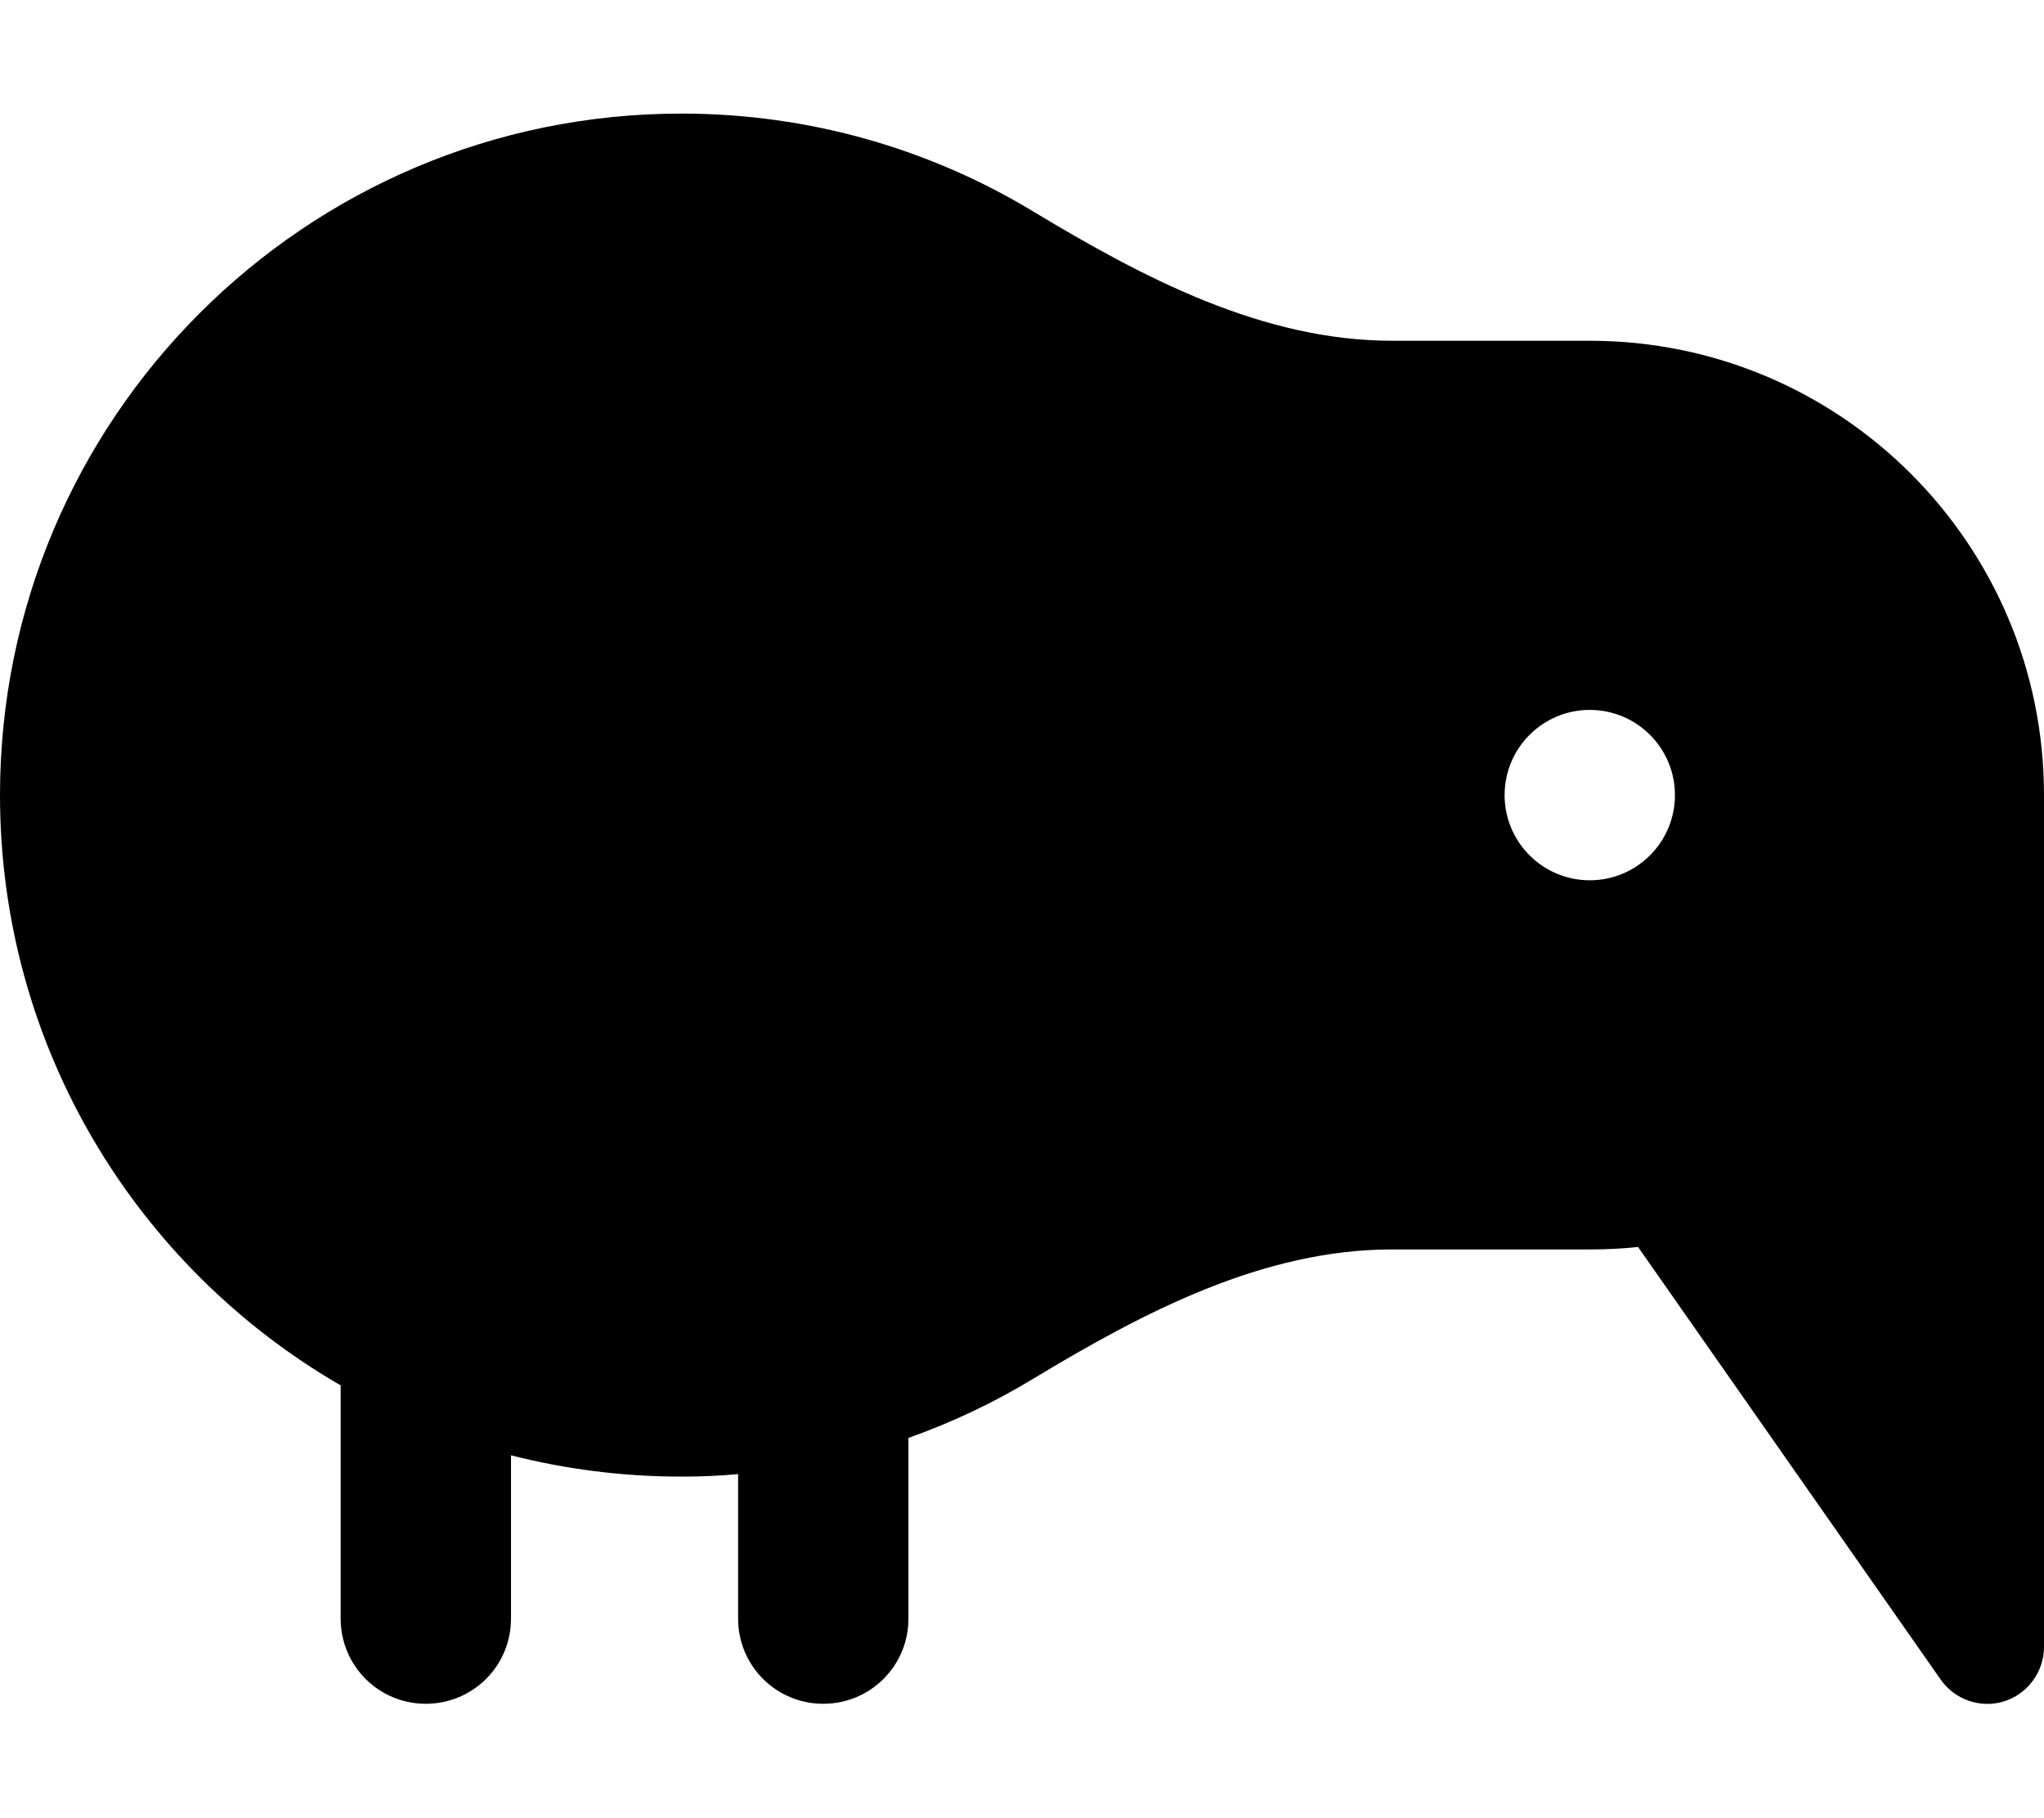
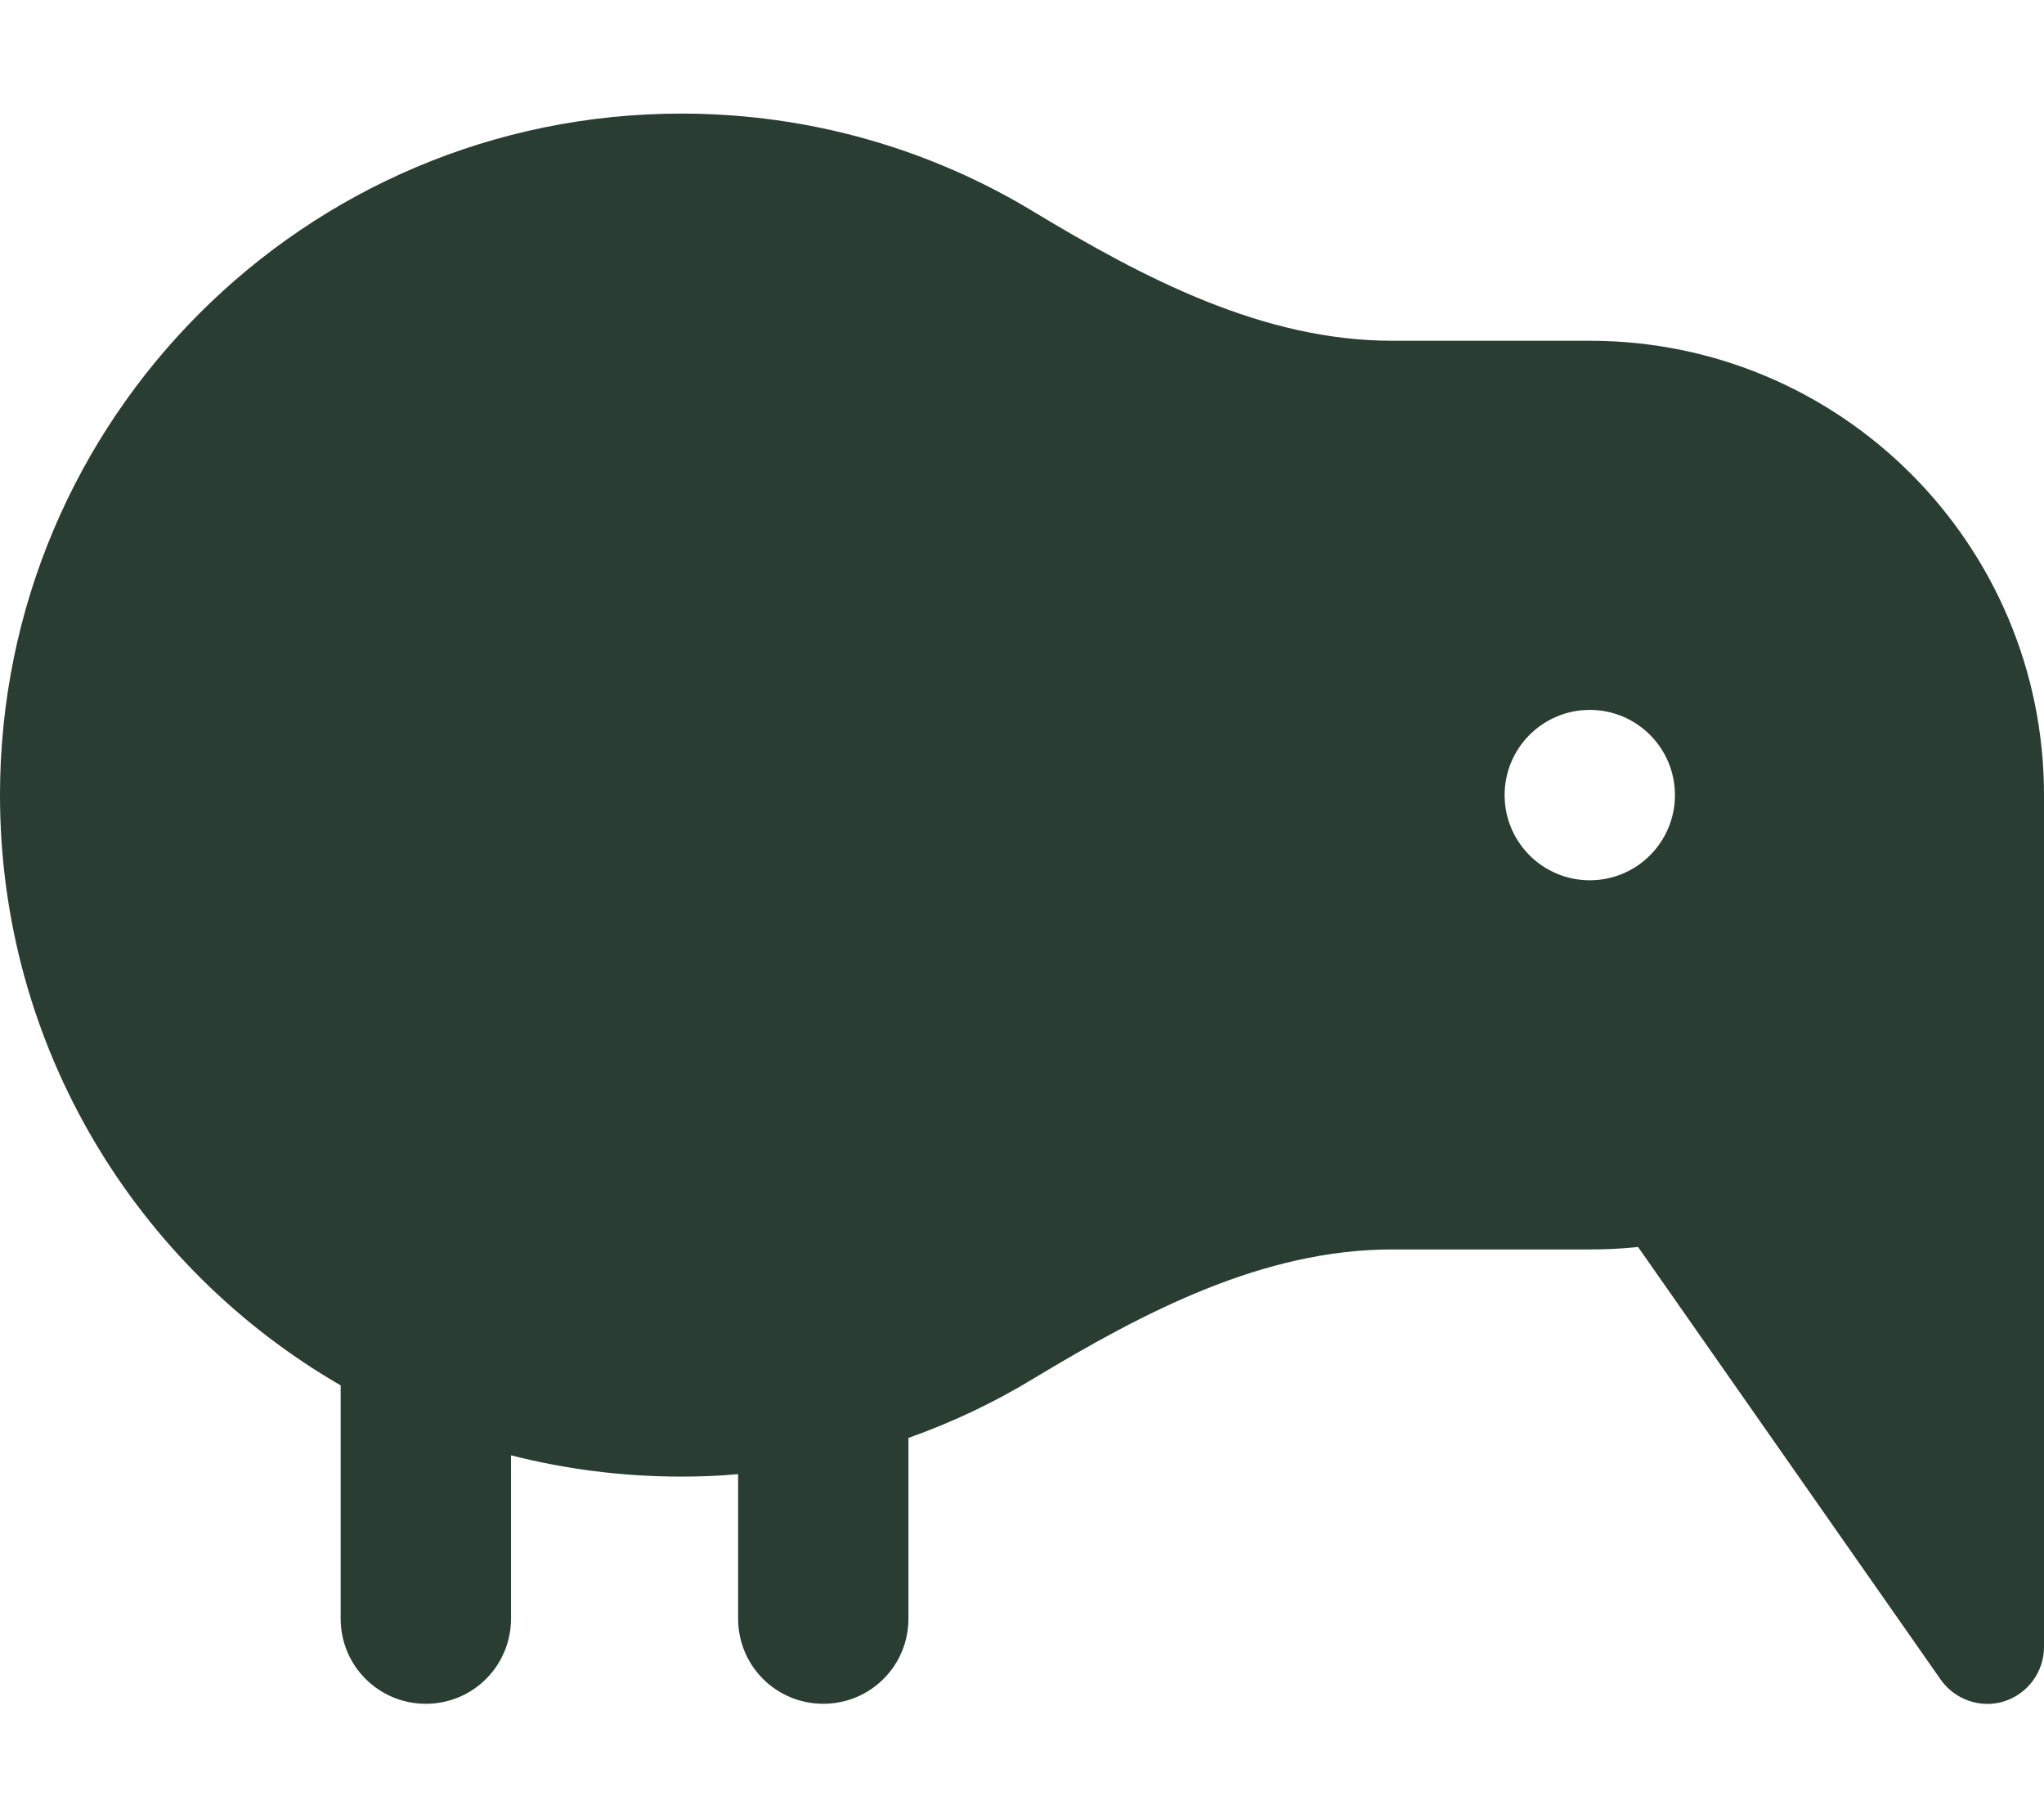
- <svg xmlns="http://www.w3.org/2000/svg" height="1.5em" viewBox="0 0 576 512" fill="currentColor">
+ <svg xmlns="http://www.w3.org/2000/svg" height="1.5em" viewBox="0 0 576 512" fill="#293d32">
  <path d="M291.2 388.4c31.2-18.8 64.7-36.4 101.1-36.4H448c4.6 0 9.1-.2 13.6-.7l85.3 121.9c4 5.7 11.3 8.2 17.9 6.1s11.2-8.3 11.2-15.3V224c0-70.7-57.3-128-128-128H392.3c-36.4 0-69.9-17.6-101.1-36.4C262.3 42.1 228.3 32 192 32C86 32 0 118 0 224c0 71.1 38.6 133.1 96 166.3V456c0 13.3 10.7 24 24 24s24-10.7 24-24V410c15.3 3.9 31.4 6 48 6c5.4 0 10.7-.2 16-.7V456c0 13.3 10.7 24 24 24s24-10.7 24-24V405.1c12.4-4.4 24.2-10 35.2-16.7zM448 200a24 24 0 1 1 0 48 24 24 0 1 1 0-48z" />
</svg>
